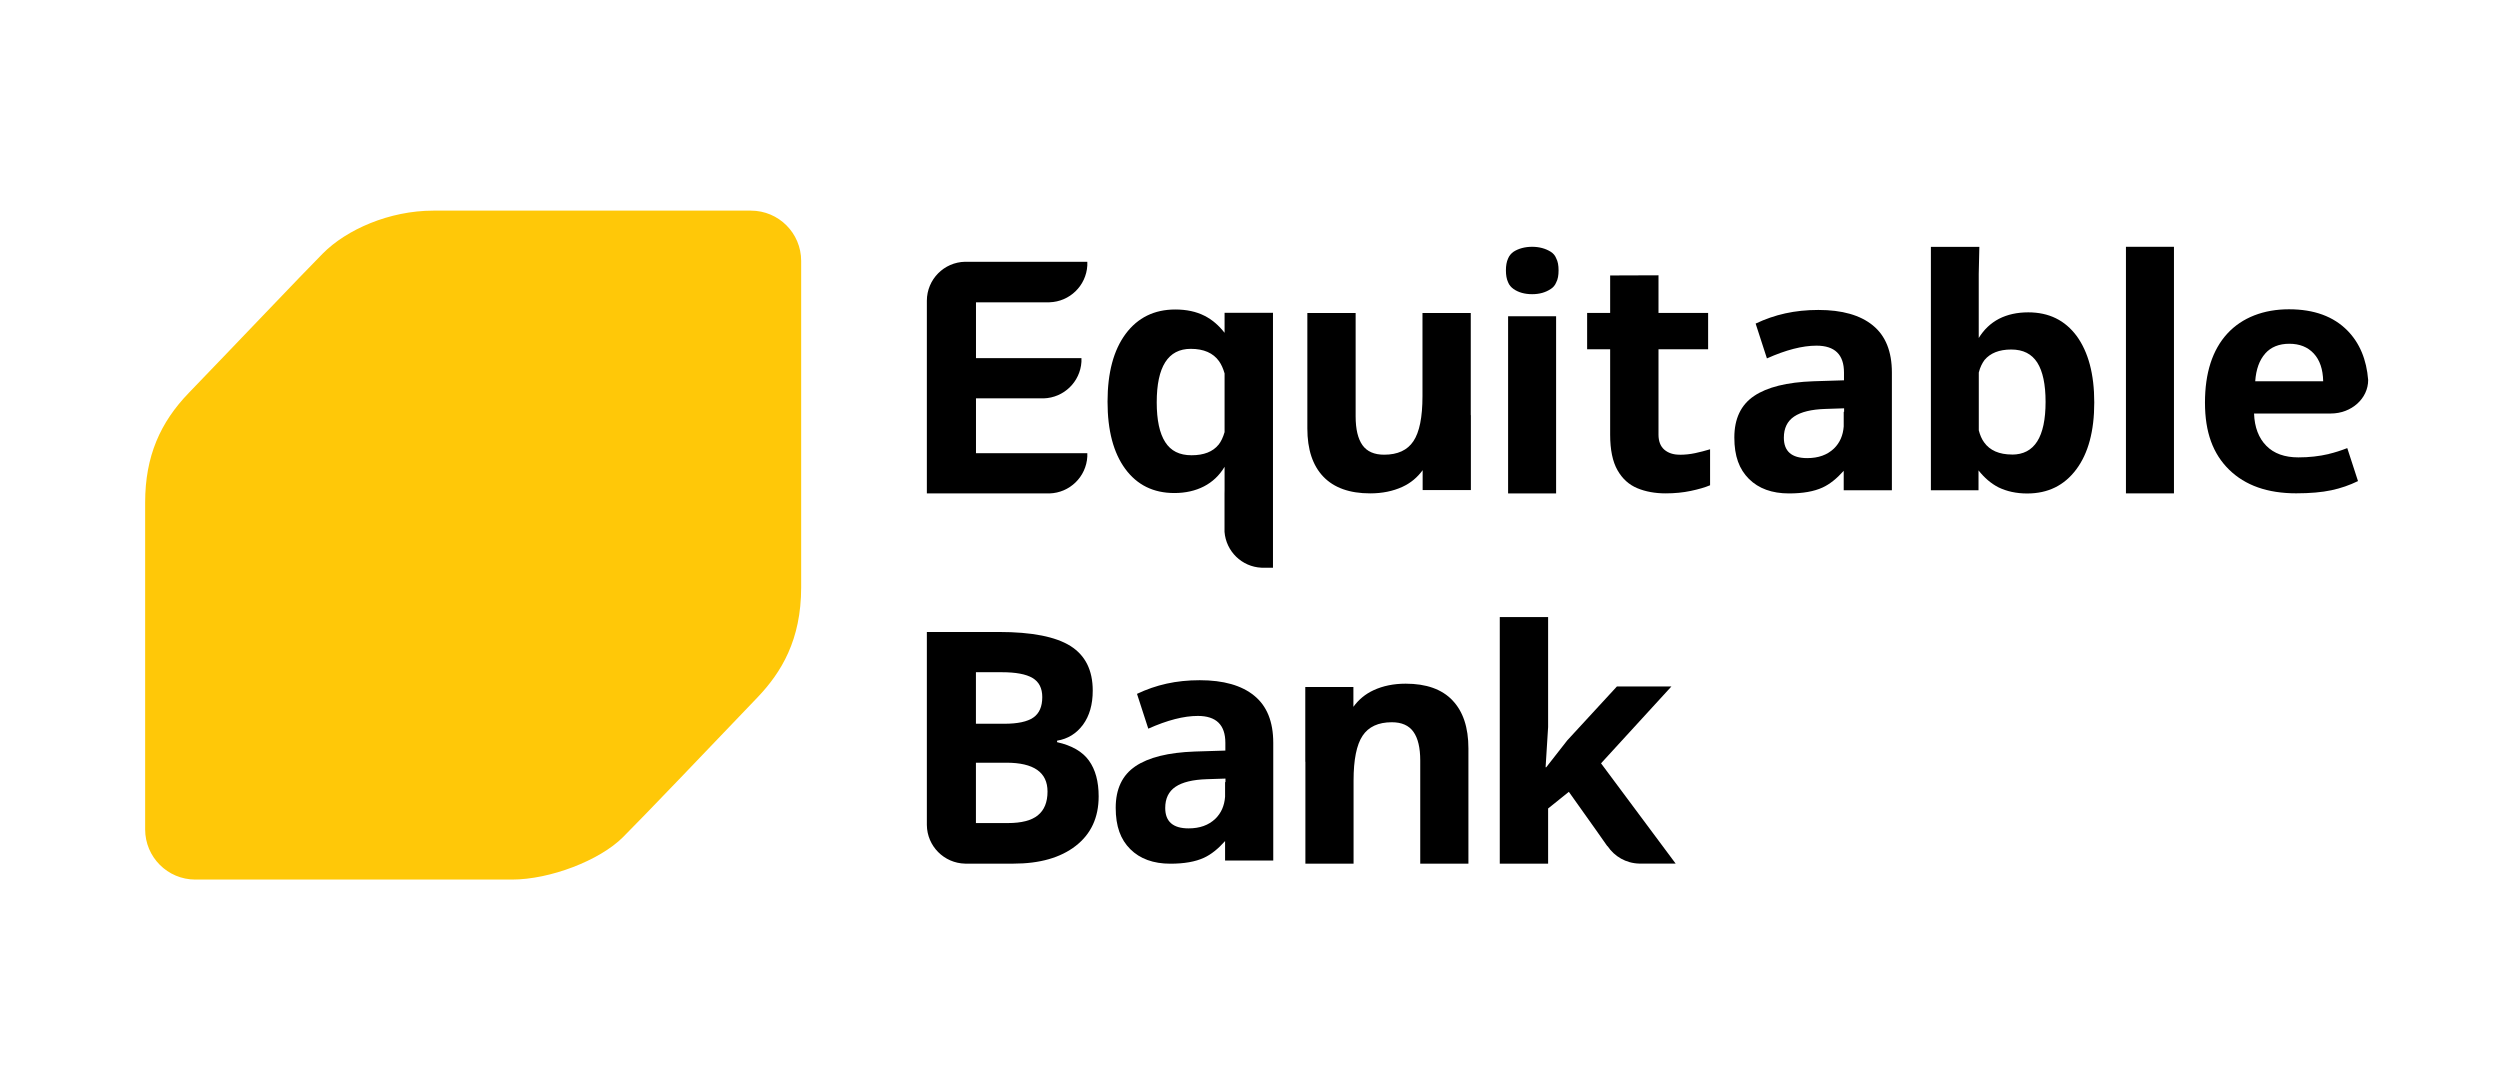
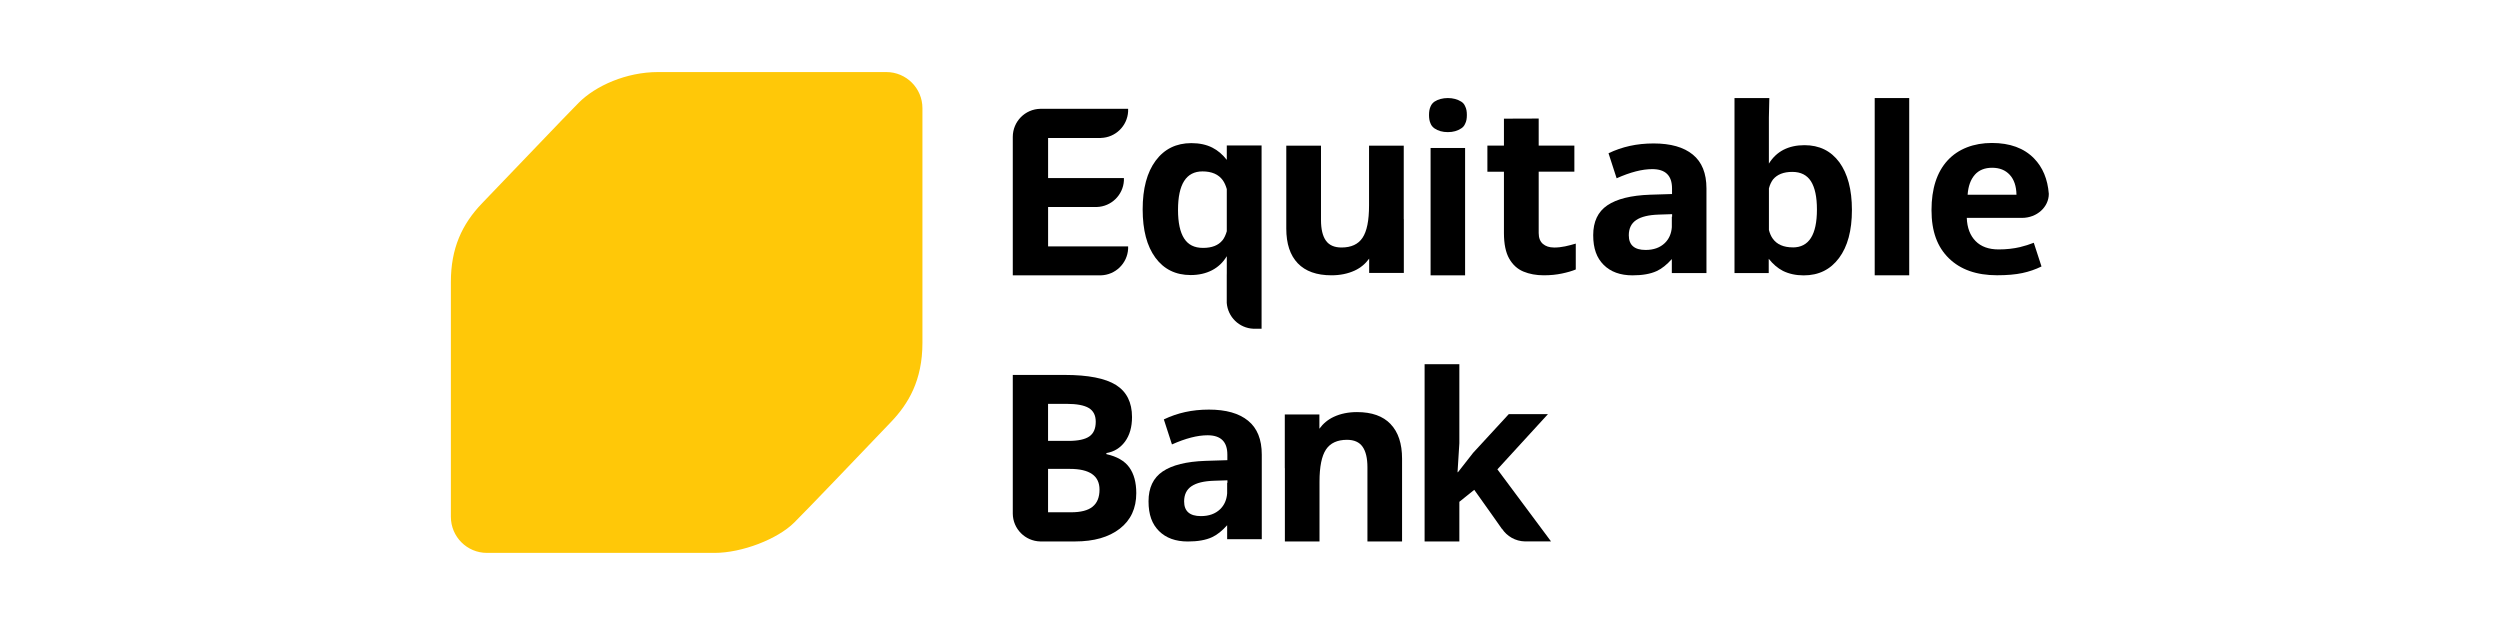
- <svg xmlns="http://www.w3.org/2000/svg" width="626" height="273" viewBox="0 0 626 273" fill="none">
-   <path d="M188.03 52.742H108.499C97.5 52.742 86.766 57.486 80.832 63.476C75.696 68.64 58.861 86.385 47.288 98.364C40.136 105.767 36.344 114.234 36.344 125.836V207.675C36.344 214.617 41.969 220.243 48.911 220.243H128.176C137.734 220.243 150.147 215.456 155.969 209.649C161.133 204.499 178.192 186.642 189.71 174.592C195.629 168.379 200.611 160.262 200.611 147.079V65.323C200.611 58.382 194.986 52.742 188.03 52.742Z" fill="#FFC808" />
-   <path d="M264.692 185.859V185.467C267.393 185.02 269.548 183.676 271.186 181.465C272.809 179.24 273.621 176.399 273.621 172.928C273.621 167.82 271.759 164.098 268.051 161.761C264.328 159.424 258.367 158.248 250.138 158.248H232.085V206.585C232.141 211.875 236.395 216.143 241.671 216.255H253.79C260.354 216.255 265.546 214.772 269.366 211.805C273.187 208.838 275.104 204.71 275.104 199.42C275.104 195.683 274.292 192.703 272.669 190.449C271.046 188.196 268.387 186.671 264.72 185.845L264.692 185.859ZM244.372 168.324H250.838C254.35 168.324 256.925 168.8 258.549 169.766C260.172 170.731 260.984 172.327 260.984 174.552C260.984 176.931 260.242 178.638 258.745 179.674C257.247 180.709 254.84 181.227 251.509 181.227H244.372V168.338V168.324ZM259.892 204.15C258.283 205.452 255.778 206.095 252.391 206.095H244.372V190.981H251.985C258.856 190.981 262.299 193.388 262.299 198.202C262.299 200.875 261.487 202.863 259.878 204.15H259.892Z" fill="black" />
-   <path d="M400.901 191.135L418.52 171.893H404.875L392.448 185.384L387.172 192.129H387.018L387.648 182.053V154.512H375.543V216.256H387.648V202.443L392.84 198.273L399.502 207.649L402.482 211.889L402.524 211.861C404.246 214.45 407.157 216.172 410.487 216.242H419.584L400.887 191.121L400.901 191.135Z" fill="black" />
-   <path d="M363.703 175.364C361.044 172.579 357.14 171.193 351.99 171.193C348.981 171.193 346.294 171.739 343.943 172.831C341.858 173.796 340.193 175.196 338.891 176.987V172.019H326.842V190.744H326.87V216.256H338.933V195.446C338.933 190.226 339.689 186.489 341.186 184.236C342.684 181.983 345.133 180.85 348.505 180.85C350.982 180.85 352.788 181.647 353.921 183.243C355.055 184.838 355.629 187.231 355.629 190.422V216.256H367.692V187.413C367.692 182.165 366.362 178.149 363.689 175.364H363.703Z" fill="black" />
-   <path d="M314.065 174.203C310.902 171.614 306.354 170.326 300.42 170.326C294.487 170.326 289.477 171.474 284.704 173.741L287.531 182.459C292.29 180.332 296.418 179.269 299.944 179.269C304.535 179.269 306.83 181.508 306.83 186V187.945L299.161 188.183C292.541 188.421 287.587 189.653 284.299 191.878C281.01 194.103 279.373 197.573 279.373 202.262C279.373 206.95 280.59 210.197 283.025 212.632C285.46 215.053 288.805 216.27 293.059 216.27C296.516 216.27 299.315 215.78 301.47 214.787C303.275 213.961 305.038 212.534 306.76 210.602V215.472H318.823V186C318.823 180.724 317.242 176.792 314.079 174.217L314.065 174.203ZM306.83 195.838H306.76V199.505C306.592 201.744 305.794 203.591 304.325 205.019C302.645 206.628 300.42 207.426 297.621 207.426C293.717 207.426 291.772 205.718 291.772 202.318C291.772 199.939 292.625 198.175 294.347 197.014C296.068 195.852 298.671 195.222 302.184 195.11L306.858 194.957V195.824L306.83 195.838Z" fill="black" />
-   <path d="M520.008 84.146C517.069 80.185 513.053 78.212 507.875 78.212C505.09 78.212 502.683 78.744 500.556 79.822C498.414 80.941 496.763 82.55 495.476 84.636V68.598C495.532 66.359 495.588 64.05 495.63 61.81H483.496V122.757H495.42V117.789C496.917 119.664 498.526 121.049 500.388 122.015C502.473 123.037 504.88 123.568 507.609 123.568C512.843 123.568 516.915 121.539 519.91 117.523C522.905 113.506 524.402 107.95 524.402 100.785C524.402 93.62 522.905 88.162 520.022 84.16L520.008 84.146ZM503.816 113.814C500.612 113.814 498.261 112.793 496.819 110.763C496.231 109.966 495.798 108.944 495.49 107.769V93.284C495.812 91.955 496.343 90.933 496.931 90.135C498.373 88.428 500.57 87.519 503.606 87.519C506.643 87.519 508.742 88.638 510.128 90.779C511.513 92.976 512.213 96.237 512.213 100.617C512.213 109.434 509.428 113.828 503.816 113.828V113.814Z" fill="black" />
-   <path d="M583.109 113.689C580.716 114.249 578.197 114.529 575.51 114.529C572.068 114.529 569.381 113.563 567.477 111.618C565.574 109.687 564.539 107 564.413 103.543H583.641C588.819 103.543 592.989 99.779 592.989 95.16C592.584 90.024 590.862 85.91 587.839 82.817C584.341 79.235 579.443 77.443 573.159 77.443C566.876 77.443 561.432 79.487 557.709 83.545C553.987 87.617 552.125 93.383 552.125 100.828C552.125 108.273 554.141 113.661 558.171 117.608C562.202 121.554 567.799 123.527 574.951 123.527C578.421 123.527 581.36 123.275 583.781 122.758C586.146 122.254 588.357 121.484 590.442 120.463L587.756 112.206C586.16 112.821 584.607 113.325 583.109 113.675V113.689ZM567.198 88.527C568.653 86.89 570.668 86.078 573.243 86.078C575.818 86.078 577.861 86.89 579.373 88.527C580.884 90.164 581.668 92.474 581.724 95.468H564.707C564.916 92.474 565.756 90.164 567.212 88.527H567.198Z" fill="black" />
-   <path d="M389.663 64.666C389.397 63.966 388.907 63.42 388.306 63.042C387.004 62.231 385.437 61.797 383.645 61.797C381.854 61.797 380.231 62.231 378.985 63.042C378.384 63.476 377.908 64.022 377.628 64.722C377.25 65.533 377.082 66.513 377.082 67.703C377.082 68.892 377.25 69.872 377.628 70.683C377.894 71.383 378.384 71.929 378.985 72.363C380.231 73.23 381.798 73.664 383.645 73.664C385.493 73.664 387.004 73.23 388.306 72.363C388.907 71.985 389.383 71.439 389.663 70.739C390.097 69.928 390.265 68.948 390.265 67.703C390.265 66.457 390.097 65.477 389.663 64.666Z" fill="black" />
-   <path d="M420.563 113.87C421.92 113.87 423.222 113.73 424.467 113.464C425.713 113.198 426.958 112.876 428.204 112.499V121.511C426.902 122.057 425.293 122.519 423.376 122.924C421.459 123.33 419.359 123.54 417.078 123.54C414.419 123.54 412.054 123.106 409.969 122.239C407.884 121.371 406.233 119.874 405.015 117.732C403.798 115.591 403.182 112.624 403.182 108.832V87.462H397.416C397.416 84.425 397.416 81.389 397.416 78.352H403.182C403.182 75.231 403.182 72.096 403.182 68.976C407.212 68.976 411.257 68.948 415.287 68.934V78.352H427.714V87.448H415.287V108.818C415.287 110.497 415.777 111.757 416.742 112.596C417.722 113.436 418.996 113.856 420.563 113.856V113.87Z" fill="black" />
-   <path d="M468.97 81.488C465.807 78.899 461.259 77.611 455.326 77.611C449.392 77.611 444.382 78.759 439.61 81.026L442.437 89.745C447.195 87.617 451.323 86.554 454.85 86.554C459.44 86.554 461.735 88.793 461.735 93.285V95.23L454.066 95.468C447.447 95.706 442.493 96.938 439.204 99.163C435.915 101.388 434.278 104.859 434.278 109.547C434.278 114.235 435.495 117.482 437.93 119.917C440.365 122.338 443.71 123.555 447.964 123.555C451.421 123.555 454.22 123.066 456.375 122.072C458.18 121.246 459.944 119.819 461.665 117.888V122.758H473.728V93.285C473.728 88.009 472.147 84.077 468.984 81.502L468.97 81.488ZM461.735 103.123H461.665V106.79C461.497 109.029 460.699 110.876 459.23 112.304C457.551 113.913 455.326 114.711 452.527 114.711C448.622 114.711 446.677 113.003 446.677 109.603C446.677 107.224 447.531 105.46 449.252 104.299C450.973 103.137 453.576 102.508 457.089 102.396L461.763 102.242V103.109L461.735 103.123Z" fill="black" />
-   <path d="M331.362 119.357C334.035 122.142 337.94 123.541 343.09 123.541C346.099 123.541 348.785 122.995 351.165 121.904C353.264 120.938 354.929 119.525 356.231 117.733V122.715H368.308V103.949H368.28V78.381H356.189V99.233C356.189 104.467 355.433 108.217 353.921 110.47C352.424 112.737 349.961 113.857 346.588 113.857C344.111 113.857 342.292 113.059 341.158 111.464C340.025 109.869 339.451 107.461 339.451 104.271V78.381H327.36V107.28C327.36 112.541 328.689 116.558 331.362 119.357Z" fill="black" />
-   <path d="M318.683 78.324H306.634V83.334C305.164 81.445 303.499 80.031 301.624 79.079C299.538 78.016 297.089 77.498 294.29 77.498C289.029 77.498 284.886 79.541 281.863 83.6C278.841 87.672 277.329 93.326 277.329 100.575C277.329 107.824 278.813 113.38 281.765 117.41C284.732 121.441 288.819 123.456 294.053 123.456C296.851 123.456 299.328 122.896 301.47 121.791C303.611 120.685 305.332 119.062 306.62 116.907H306.634V122.714C306.634 123.008 306.62 123.288 306.62 123.554V133.168C306.997 138.052 310.944 141.929 315.87 142.153H318.753V78.31H318.683V78.324ZM305.122 111.351C303.695 113.114 301.442 113.996 298.377 113.996C295.312 113.996 293.185 112.904 291.771 110.707C290.358 108.51 289.644 105.193 289.644 100.757C289.644 91.814 292.485 87.35 298.167 87.35C301.414 87.35 303.779 88.386 305.248 90.443C305.822 91.255 306.284 92.276 306.634 93.508V108.202C306.256 109.504 305.752 110.581 305.122 111.365V111.351Z" fill="black" />
-   <path d="M262.775 75.693C267.869 75.553 271.983 71.522 272.263 66.471V65.547H241.671C236.367 65.645 232.099 69.969 232.085 75.301V123.554H262.775C267.869 123.414 271.983 119.384 272.263 114.332V113.478H244.386V99.749H261.348C266.4 99.596 270.486 95.607 270.794 90.597V89.673H244.386V75.707H262.789L262.775 75.693Z" fill="black" />
-   <path d="M389.649 79.191H377.628V123.554H389.649V79.191Z" fill="black" />
-   <path d="M544.359 61.797H532.337V123.541H544.359V61.797Z" fill="black" />
+ <svg xmlns="http://www.w3.org/2000/svg" width="320" height="80" viewBox="0 0 320 80">
+   <svg x="57.354" y="8.825" width="205.293" height="62.35" viewBox="35.369 51.657 558.705 169.686" preserveAspectRatio="xMidYMid meet" fill="none">
+     <path d="M188.03 52.742H108.499C97.5 52.742 86.766 57.486 80.832 63.476C75.696 68.64 58.861 86.385 47.288 98.364C40.136 105.767 36.344 114.234 36.344 125.836V207.675C36.344 214.617 41.969 220.243 48.911 220.243H128.176C137.734 220.243 150.147 215.456 155.969 209.649C161.133 204.499 178.192 186.642 189.71 174.592C195.629 168.379 200.611 160.262 200.611 147.079V65.323C200.611 58.382 194.986 52.742 188.03 52.742Z" fill="#FFC808" />
+     <path d="M264.692 185.859V185.467C267.393 185.02 269.548 183.676 271.186 181.465C272.809 179.24 273.621 176.399 273.621 172.928C273.621 167.82 271.759 164.098 268.051 161.761C264.328 159.424 258.367 158.248 250.138 158.248H232.085V206.585C232.141 211.875 236.395 216.143 241.671 216.255H253.79C260.354 216.255 265.546 214.772 269.366 211.805C273.187 208.838 275.104 204.71 275.104 199.42C275.104 195.683 274.292 192.703 272.669 190.449C271.046 188.196 268.387 186.671 264.72 185.845L264.692 185.859ZM244.372 168.324H250.838C254.35 168.324 256.925 168.8 258.549 169.766C260.172 170.731 260.984 172.327 260.984 174.552C260.984 176.931 260.242 178.638 258.745 179.674C257.247 180.709 254.84 181.227 251.509 181.227H244.372V168.338V168.324ZM259.892 204.15C258.283 205.452 255.778 206.095 252.391 206.095H244.372V190.981H251.985C258.856 190.981 262.299 193.388 262.299 198.202C262.299 200.875 261.487 202.863 259.878 204.15H259.892Z" fill="black" />
+     <path d="M400.901 191.135L418.52 171.893H404.875L392.448 185.384L387.172 192.129H387.018L387.648 182.053V154.512H375.543V216.256H387.648V202.443L392.84 198.273L399.502 207.649L402.482 211.889L402.524 211.861C404.246 214.45 407.157 216.172 410.487 216.242H419.584L400.887 191.121L400.901 191.135Z" fill="black" />
+     <path d="M363.703 175.364C361.044 172.579 357.14 171.193 351.99 171.193C348.981 171.193 346.294 171.739 343.943 172.831C341.858 173.796 340.193 175.196 338.891 176.987V172.019H326.842V190.744H326.87V216.256H338.933V195.446C338.933 190.226 339.689 186.489 341.186 184.236C342.684 181.983 345.133 180.85 348.505 180.85C350.982 180.85 352.788 181.647 353.921 183.243C355.055 184.838 355.629 187.231 355.629 190.422V216.256H367.692V187.413C367.692 182.165 366.362 178.149 363.689 175.364H363.703Z" fill="black" />
+     <path d="M314.065 174.203C310.902 171.614 306.354 170.326 300.42 170.326C294.487 170.326 289.477 171.474 284.704 173.741L287.531 182.459C292.29 180.332 296.418 179.269 299.944 179.269C304.535 179.269 306.83 181.508 306.83 186V187.945L299.161 188.183C292.541 188.421 287.587 189.653 284.299 191.878C281.01 194.103 279.373 197.573 279.373 202.262C279.373 206.95 280.59 210.197 283.025 212.632C285.46 215.053 288.805 216.27 293.059 216.27C296.516 216.27 299.315 215.78 301.47 214.787C303.275 213.961 305.038 212.534 306.76 210.602V215.472H318.823V186C318.823 180.724 317.242 176.792 314.079 174.217L314.065 174.203ZM306.83 195.838H306.76V199.505C306.592 201.744 305.794 203.591 304.325 205.019C302.645 206.628 300.42 207.426 297.621 207.426C293.717 207.426 291.772 205.718 291.772 202.318C291.772 199.939 292.625 198.175 294.347 197.014C296.068 195.852 298.671 195.222 302.184 195.11L306.858 194.957V195.824L306.83 195.838Z" fill="black" />
+     <path d="M520.008 84.146C517.069 80.185 513.053 78.212 507.875 78.212C505.09 78.212 502.683 78.744 500.556 79.822C498.414 80.941 496.763 82.55 495.476 84.636V68.598C495.532 66.359 495.588 64.05 495.63 61.81H483.496V122.757H495.42V117.789C496.917 119.664 498.526 121.049 500.388 122.015C502.473 123.037 504.88 123.568 507.609 123.568C512.843 123.568 516.915 121.539 519.91 117.523C522.905 113.506 524.402 107.95 524.402 100.785C524.402 93.62 522.905 88.162 520.022 84.16L520.008 84.146ZM503.816 113.814C500.612 113.814 498.261 112.793 496.819 110.763C496.231 109.966 495.798 108.944 495.49 107.769V93.284C495.812 91.955 496.343 90.933 496.931 90.135C498.373 88.428 500.57 87.519 503.606 87.519C506.643 87.519 508.742 88.638 510.128 90.779C511.513 92.976 512.213 96.237 512.213 100.617C512.213 109.434 509.428 113.828 503.816 113.828V113.814Z" fill="black" />
+     <path d="M583.109 113.689C580.716 114.249 578.197 114.529 575.51 114.529C572.068 114.529 569.381 113.563 567.477 111.618C565.574 109.687 564.539 107 564.413 103.543H583.641C588.819 103.543 592.989 99.779 592.989 95.16C592.584 90.024 590.862 85.91 587.839 82.817C584.341 79.235 579.443 77.443 573.159 77.443C566.876 77.443 561.432 79.487 557.709 83.545C553.987 87.617 552.125 93.383 552.125 100.828C552.125 108.273 554.141 113.661 558.171 117.608C562.202 121.554 567.799 123.527 574.951 123.527C578.421 123.527 581.36 123.275 583.781 122.758C586.146 122.254 588.357 121.484 590.442 120.463L587.756 112.206C586.16 112.821 584.607 113.325 583.109 113.675V113.689ZM567.198 88.527C568.653 86.89 570.668 86.078 573.243 86.078C575.818 86.078 577.861 86.89 579.373 88.527C580.884 90.164 581.668 92.474 581.724 95.468H564.707C564.916 92.474 565.756 90.164 567.212 88.527H567.198Z" fill="black" />
+     <path d="M389.663 64.666C389.397 63.966 388.907 63.42 388.306 63.042C387.004 62.231 385.437 61.797 383.645 61.797C381.854 61.797 380.231 62.231 378.985 63.042C378.384 63.476 377.908 64.022 377.628 64.722C377.25 65.533 377.082 66.513 377.082 67.703C377.082 68.892 377.25 69.872 377.628 70.683C377.894 71.383 378.384 71.929 378.985 72.363C380.231 73.23 381.798 73.664 383.645 73.664C385.493 73.664 387.004 73.23 388.306 72.363C388.907 71.985 389.383 71.439 389.663 70.739C390.097 69.928 390.265 68.948 390.265 67.703C390.265 66.457 390.097 65.477 389.663 64.666Z" fill="black" />
+     <path d="M420.563 113.87C421.92 113.87 423.222 113.73 424.467 113.464C425.713 113.198 426.958 112.876 428.204 112.499V121.511C426.902 122.057 425.293 122.519 423.376 122.924C421.459 123.33 419.359 123.54 417.078 123.54C414.419 123.54 412.054 123.106 409.969 122.239C407.884 121.371 406.233 119.874 405.015 117.732C403.798 115.591 403.182 112.624 403.182 108.832V87.462H397.416C397.416 84.425 397.416 81.389 397.416 78.352H403.182C403.182 75.231 403.182 72.096 403.182 68.976C407.212 68.976 411.257 68.948 415.287 68.934V78.352H427.714V87.448H415.287V108.818C415.287 110.497 415.777 111.757 416.742 112.596C417.722 113.436 418.996 113.856 420.563 113.856V113.87Z" fill="black" />
+     <path d="M468.97 81.488C465.807 78.899 461.259 77.611 455.326 77.611C449.392 77.611 444.382 78.759 439.61 81.026L442.437 89.745C447.195 87.617 451.323 86.554 454.85 86.554C459.44 86.554 461.735 88.793 461.735 93.285V95.23L454.066 95.468C447.447 95.706 442.493 96.938 439.204 99.163C435.915 101.388 434.278 104.859 434.278 109.547C434.278 114.235 435.495 117.482 437.93 119.917C440.365 122.338 443.71 123.555 447.964 123.555C451.421 123.555 454.22 123.066 456.375 122.072C458.18 121.246 459.944 119.819 461.665 117.888V122.758H473.728V93.285C473.728 88.009 472.147 84.077 468.984 81.502L468.97 81.488ZM461.735 103.123H461.665V106.79C461.497 109.029 460.699 110.876 459.23 112.304C457.551 113.913 455.326 114.711 452.527 114.711C448.622 114.711 446.677 113.003 446.677 109.603C446.677 107.224 447.531 105.46 449.252 104.299C450.973 103.137 453.576 102.508 457.089 102.396L461.763 102.242V103.109L461.735 103.123Z" fill="black" />
+     <path d="M331.362 119.357C334.035 122.142 337.94 123.541 343.09 123.541C346.099 123.541 348.785 122.995 351.165 121.904C353.264 120.938 354.929 119.525 356.231 117.733V122.715H368.308V103.949H368.28V78.381H356.189V99.233C356.189 104.467 355.433 108.217 353.921 110.47C352.424 112.737 349.961 113.857 346.588 113.857C344.111 113.857 342.292 113.059 341.158 111.464C340.025 109.869 339.451 107.461 339.451 104.271V78.381H327.36V107.28C327.36 112.541 328.689 116.558 331.362 119.357Z" fill="black" />
+     <path d="M318.683 78.324H306.634V83.334C305.164 81.445 303.499 80.031 301.624 79.079C299.538 78.016 297.089 77.498 294.29 77.498C289.029 77.498 284.886 79.541 281.863 83.6C278.841 87.672 277.329 93.326 277.329 100.575C277.329 107.824 278.813 113.38 281.765 117.41C284.732 121.441 288.819 123.456 294.053 123.456C296.851 123.456 299.328 122.896 301.47 121.791C303.611 120.685 305.332 119.062 306.62 116.907H306.634V122.714C306.634 123.008 306.62 123.288 306.62 123.554V133.168C306.997 138.052 310.944 141.929 315.87 142.153H318.753V78.31H318.683V78.324ZM305.122 111.351C303.695 113.114 301.442 113.996 298.377 113.996C295.312 113.996 293.185 112.904 291.771 110.707C290.358 108.51 289.644 105.193 289.644 100.757C289.644 91.814 292.485 87.35 298.167 87.35C301.414 87.35 303.779 88.386 305.248 90.443C305.822 91.255 306.284 92.276 306.634 93.508V108.202C306.256 109.504 305.752 110.581 305.122 111.365V111.351Z" fill="black" />
+     <path d="M262.775 75.693C267.869 75.553 271.983 71.522 272.263 66.471V65.547H241.671C236.367 65.645 232.099 69.969 232.085 75.301V123.554H262.775C267.869 123.414 271.983 119.384 272.263 114.332V113.478H244.386V99.749H261.348C266.4 99.596 270.486 95.607 270.794 90.597V89.673H244.386V75.707H262.789L262.775 75.693Z" fill="black" />
+     <path d="M389.649 79.191H377.628V123.554H389.649V79.191Z" fill="black" />
+     <path d="M544.359 61.797H532.337V123.541H544.359V61.797Z" fill="black" />
+   </svg>
</svg>
